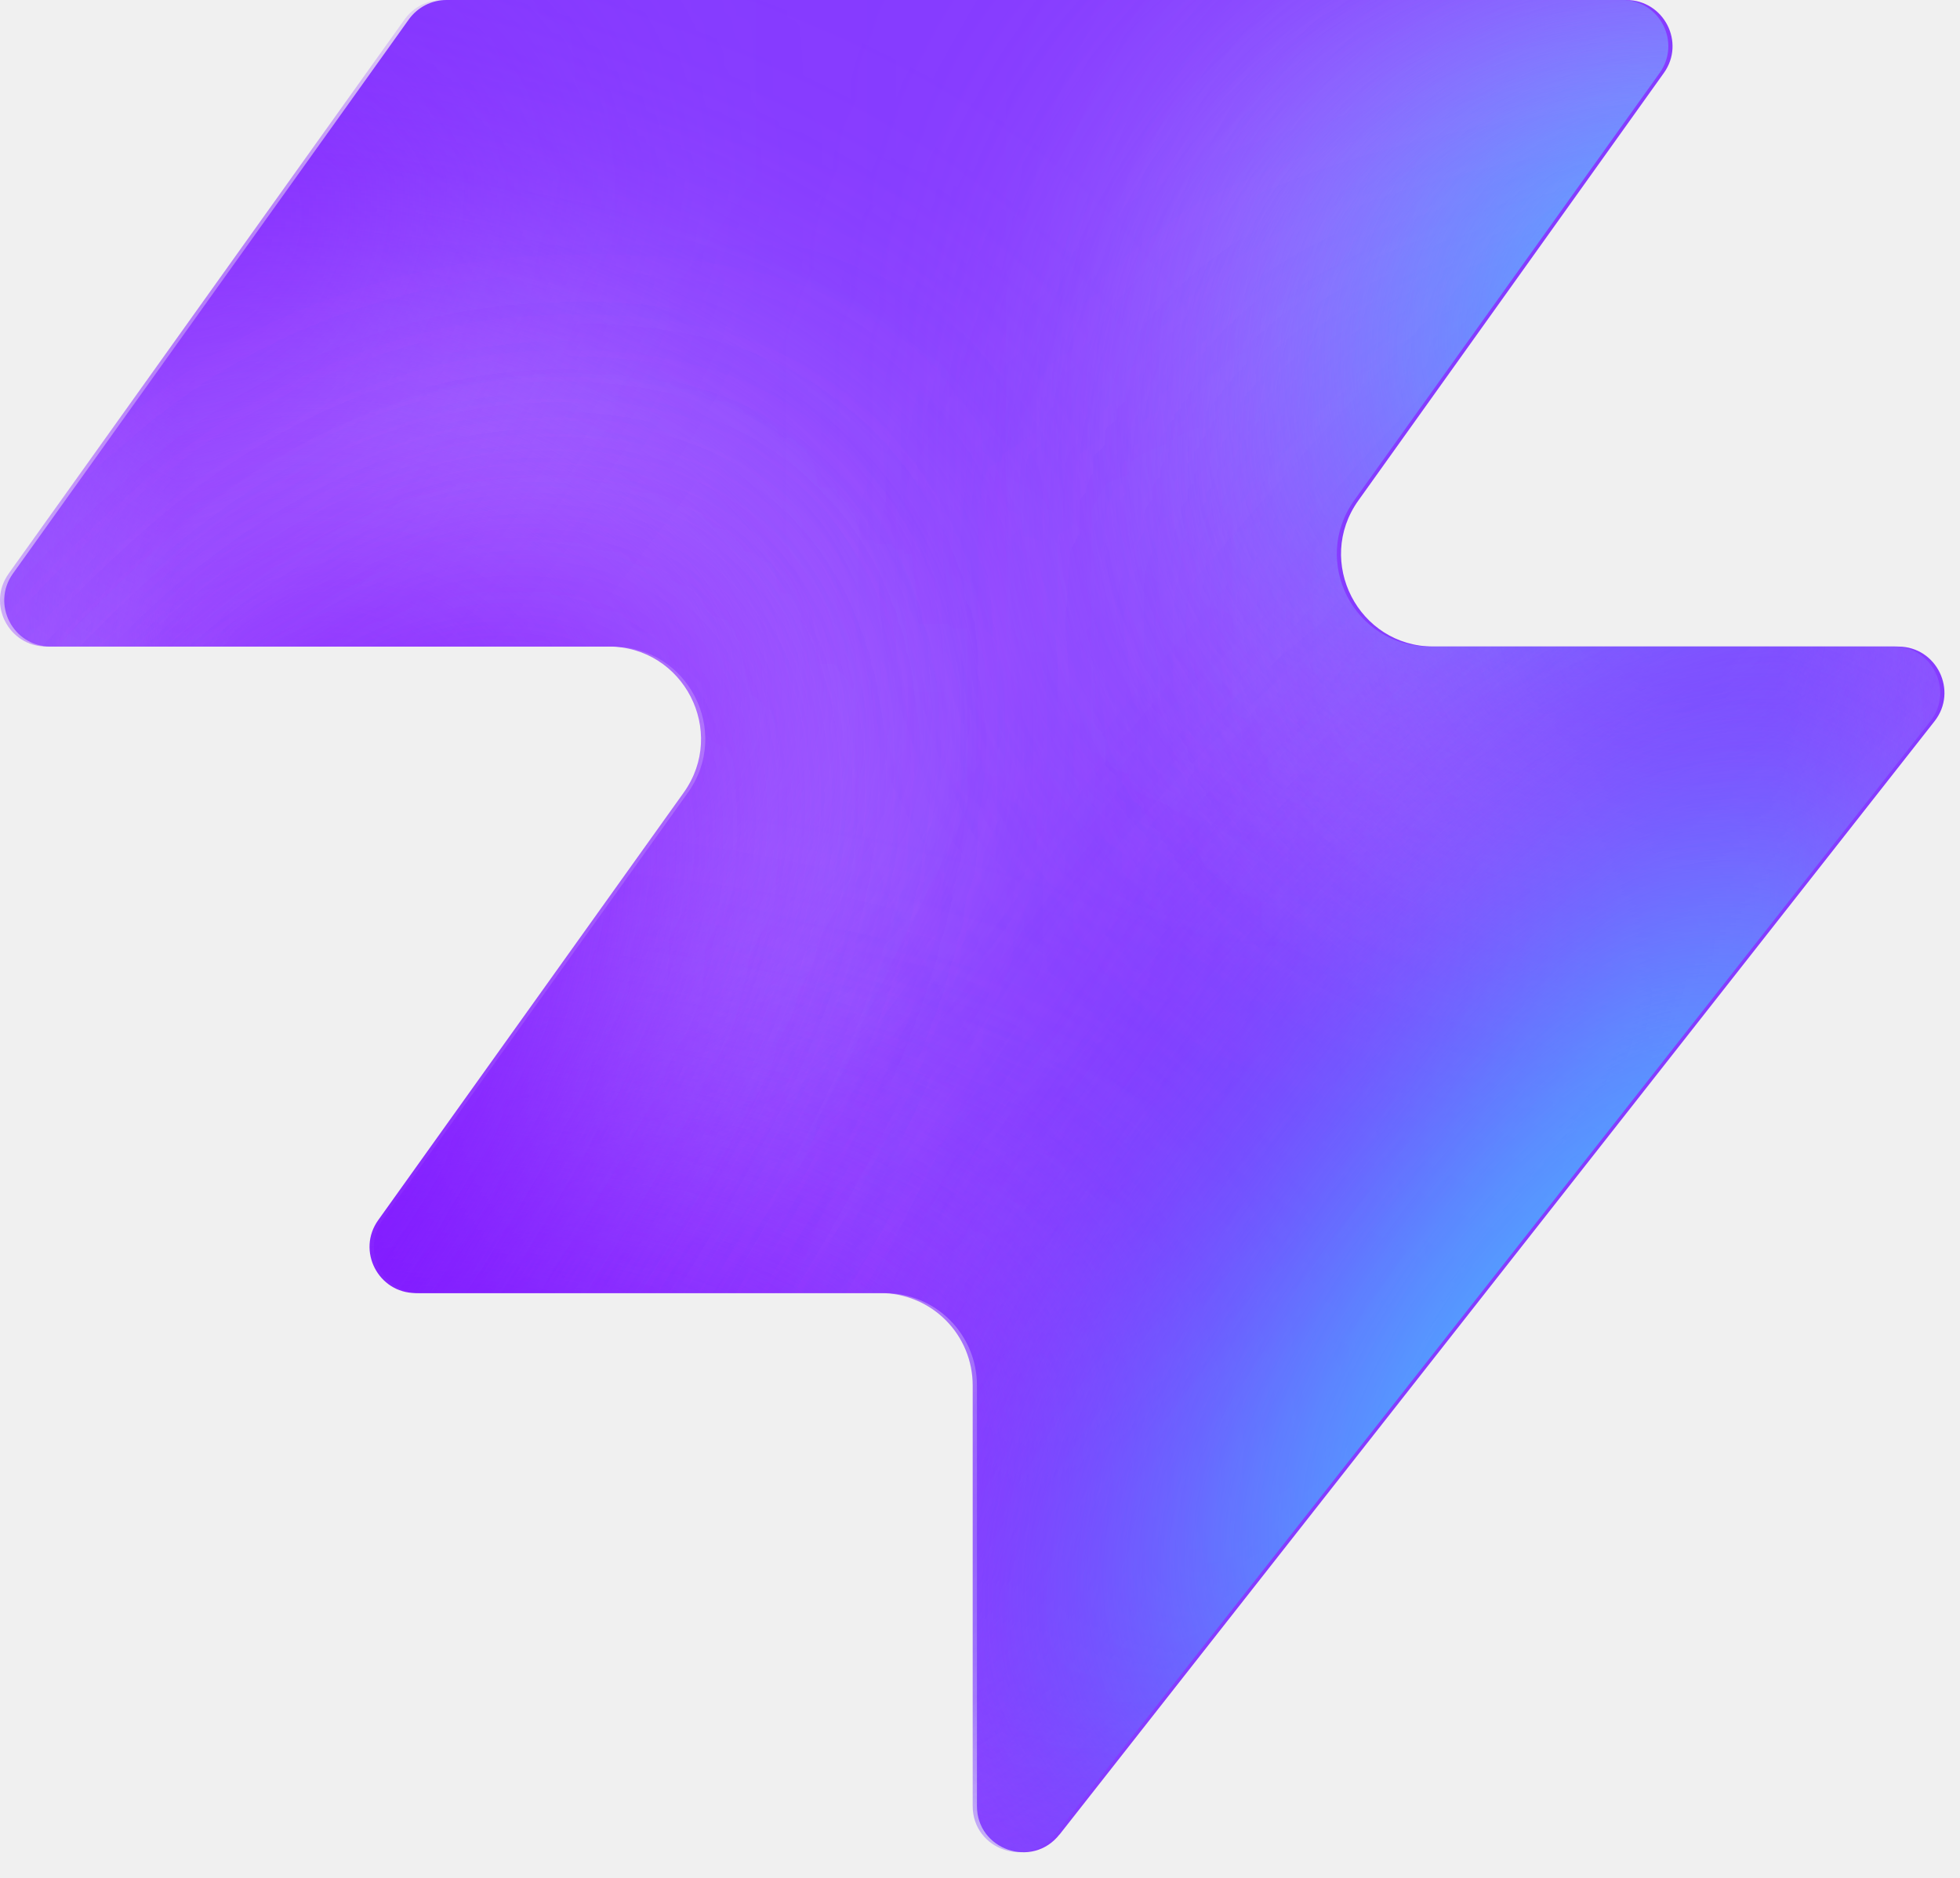
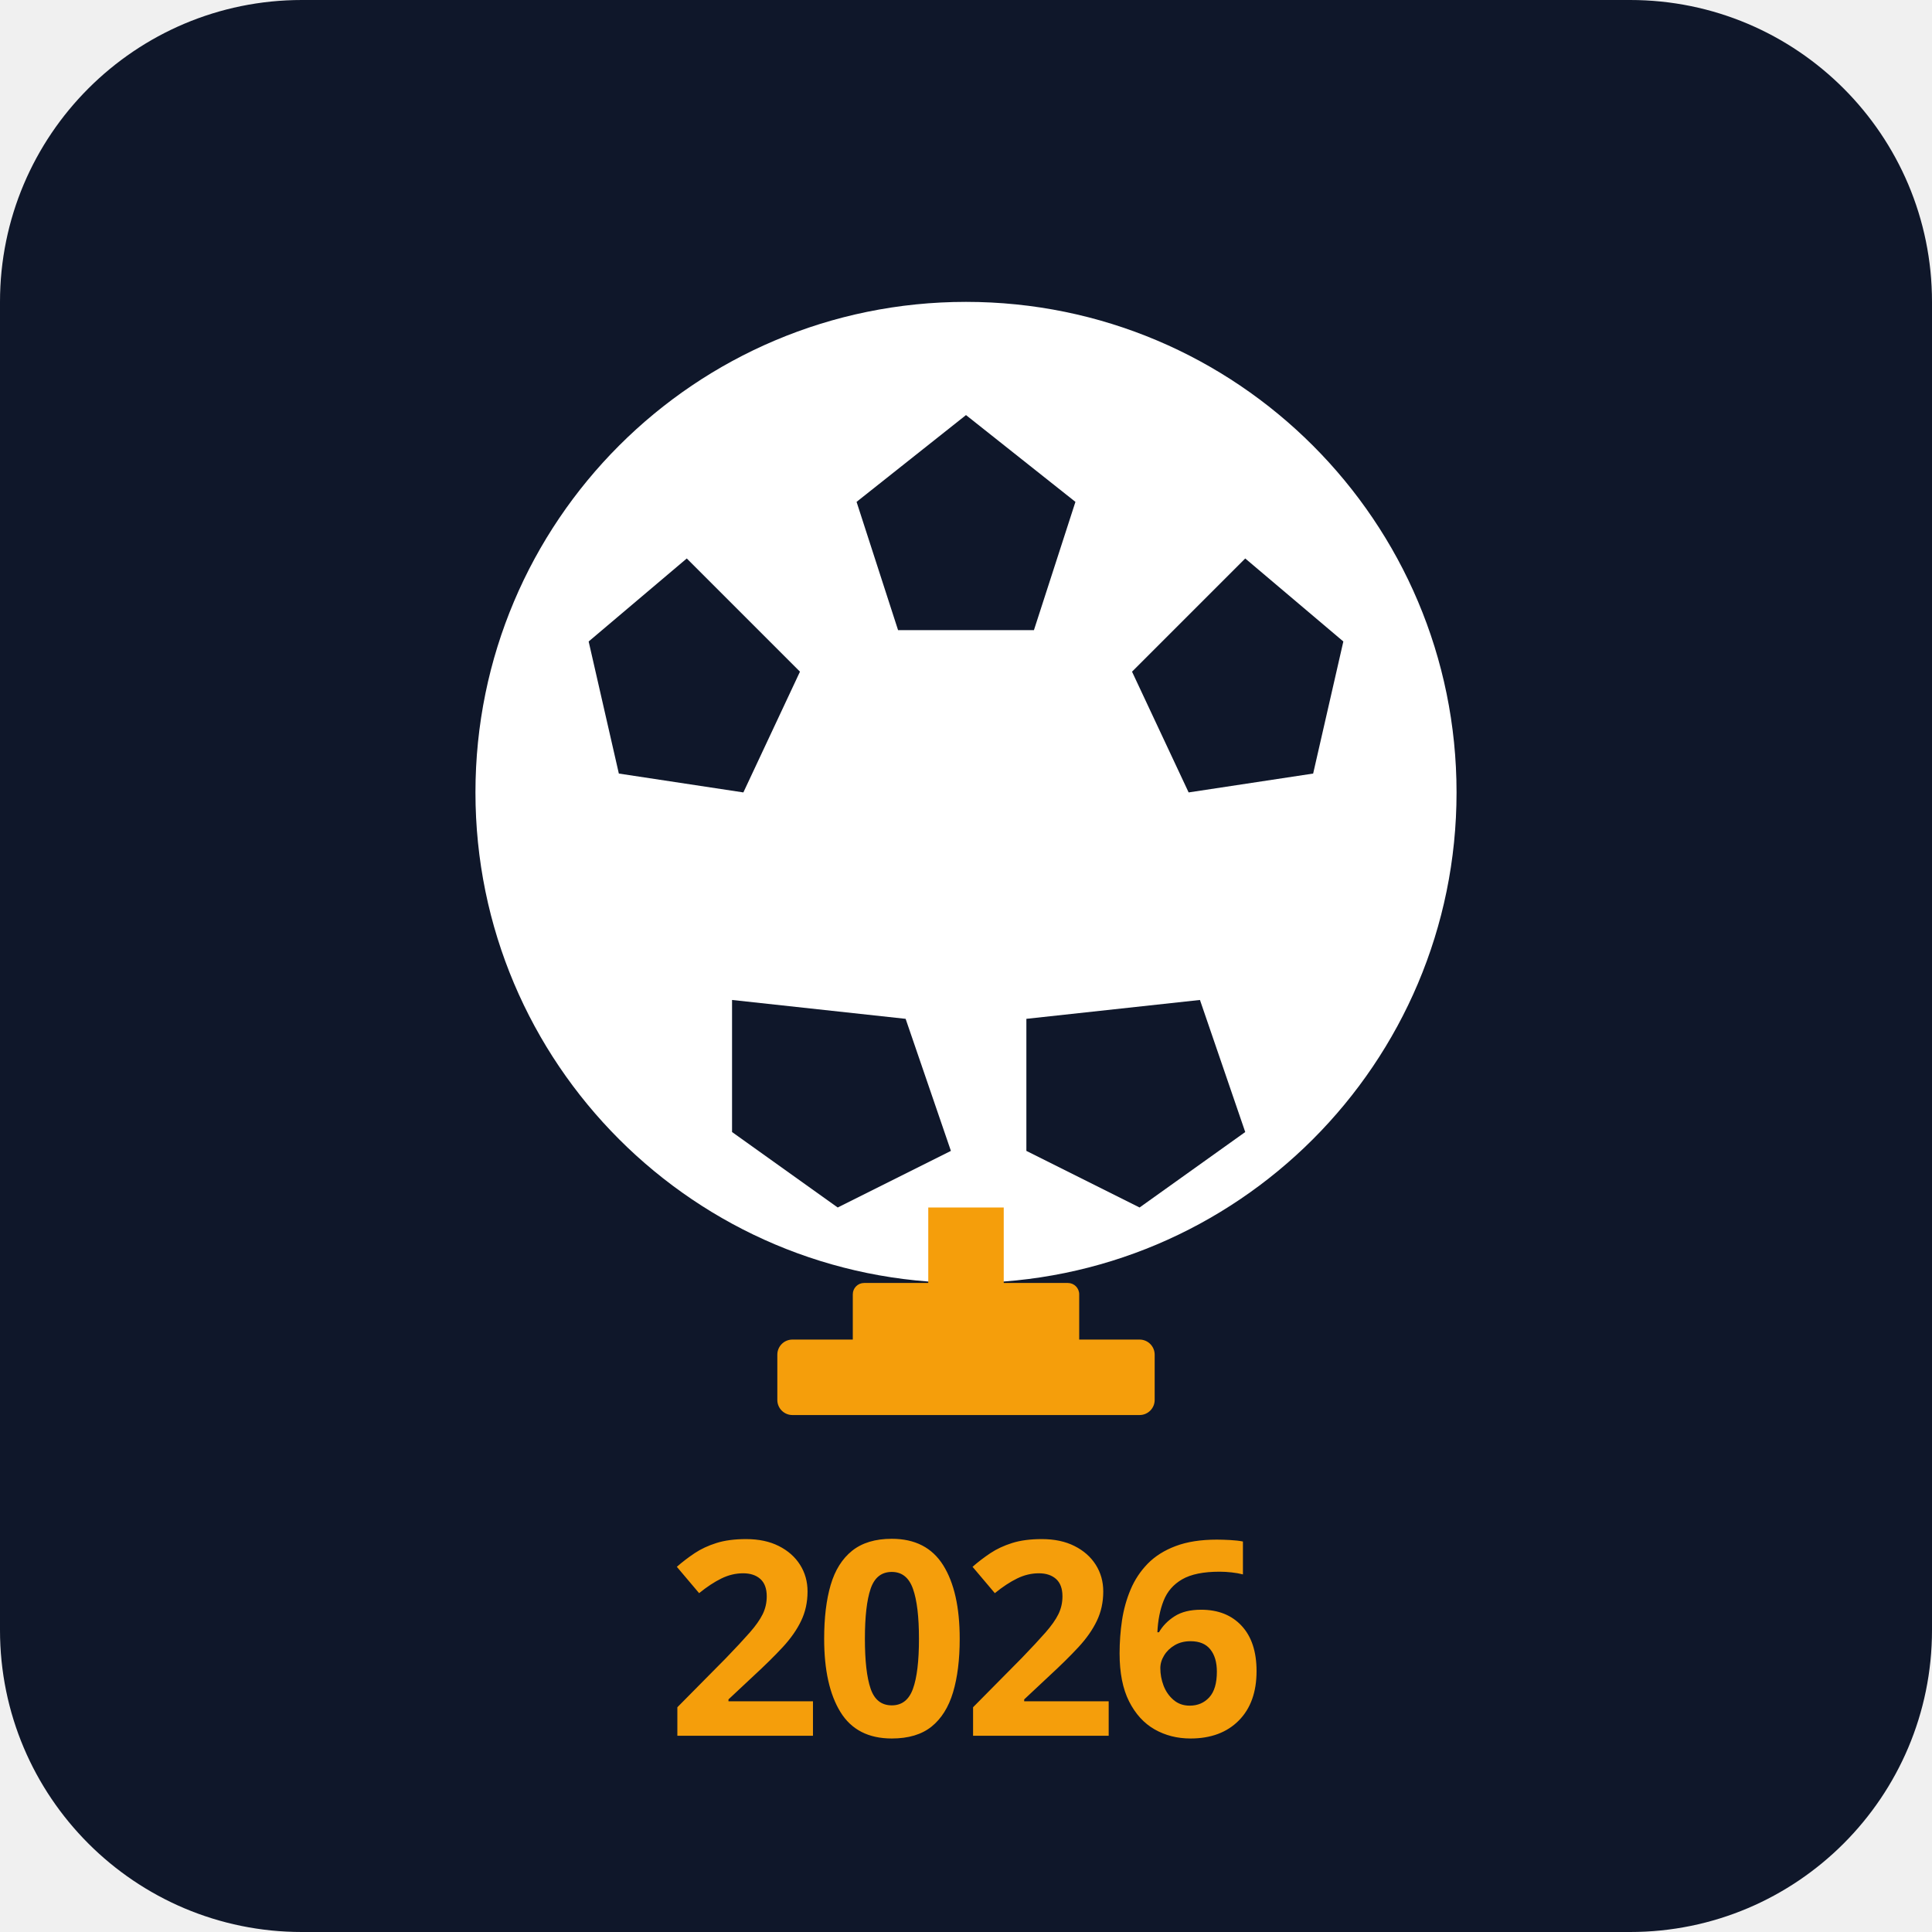
- <svg xmlns="http://www.w3.org/2000/svg" width="48" height="46" fill="none" viewBox="0 0 48 46">
-   <path fill="#863bff" d="M25.946 44.938c-.664.845-2.021.375-2.021-.698V33.937a2.26 2.26 0 0 0-2.262-2.262H10.287c-.92 0-1.456-1.04-.92-1.788l7.48-10.471c1.07-1.497 0-3.578-1.842-3.578H1.237c-.92 0-1.456-1.04-.92-1.788L10.013.474c.214-.297.556-.474.92-.474h28.894c.92 0 1.456 1.04.92 1.788l-7.48 10.471c-1.07 1.498 0 3.579 1.842 3.579h11.377c.943 0 1.473 1.088.89 1.83L25.947 44.94z" style="fill:#863bff;fill:color(display-p3 .525 .23 1);fill-opacity:1" />
-   <mask id="a" width="48" height="46" x="0" y="0" maskUnits="userSpaceOnUse" style="mask-type:alpha">
-     <path fill="#000" d="M25.842 44.938c-.664.844-2.021.375-2.021-.698V33.937a2.26 2.26 0 0 0-2.262-2.262H10.183c-.92 0-1.456-1.04-.92-1.788l7.48-10.471c1.07-1.498 0-3.579-1.842-3.579H1.133c-.92 0-1.456-1.04-.92-1.787L9.91.473c.214-.297.556-.474.92-.474h28.894c.92 0 1.456 1.04.92 1.788l-7.48 10.471c-1.07 1.498 0 3.578 1.842 3.578h11.377c.943 0 1.473 1.088.89 1.832L25.843 44.94z" style="fill:#000;fill-opacity:1" />
-   </mask>
-   <g mask="url(#a)">
-     <g filter="url(#b)">
-       <ellipse cx="5.508" cy="14.704" fill="#ede6ff" rx="5.508" ry="14.704" style="fill:#ede6ff;fill:color(display-p3 .927 .903 1);fill-opacity:1" transform="matrix(.00324 1 1 -.00324 -4.47 31.516)" />
-     </g>
-     <g filter="url(#c)">
-       <ellipse cx="10.399" cy="29.851" fill="#ede6ff" rx="10.399" ry="29.851" style="fill:#ede6ff;fill:color(display-p3 .927 .903 1);fill-opacity:1" transform="matrix(.00324 1 1 -.00324 -39.328 7.883)" />
-     </g>
-     <g filter="url(#d)">
-       <ellipse cx="5.508" cy="30.487" fill="#7e14ff" rx="5.508" ry="30.487" style="fill:#7e14ff;fill:color(display-p3 .492 .077 1);fill-opacity:1" transform="rotate(89.814 -25.913 -14.639)scale(1 -1)" />
-     </g>
-     <g filter="url(#e)">
-       <ellipse cx="5.508" cy="30.599" fill="#7e14ff" rx="5.508" ry="30.599" style="fill:#7e14ff;fill:color(display-p3 .492 .077 1);fill-opacity:1" transform="rotate(89.814 -32.644 -3.334)scale(1 -1)" />
-     </g>
-     <g filter="url(#f)">
-       <ellipse cx="5.508" cy="30.599" fill="#7e14ff" rx="5.508" ry="30.599" style="fill:#7e14ff;fill:color(display-p3 .492 .077 1);fill-opacity:1" transform="matrix(.00324 1 1 -.00324 -34.34 30.47)" />
-     </g>
-     <g filter="url(#g)">
-       <ellipse cx="14.072" cy="22.078" fill="#ede6ff" rx="14.072" ry="22.078" style="fill:#ede6ff;fill:color(display-p3 .927 .903 1);fill-opacity:1" transform="rotate(93.35 24.506 48.493)scale(-1 1)" />
-     </g>
-     <g filter="url(#h)">
-       <ellipse cx="3.47" cy="21.501" fill="#7e14ff" rx="3.47" ry="21.501" style="fill:#7e14ff;fill:color(display-p3 .492 .077 1);fill-opacity:1" transform="rotate(89.009 28.708 47.59)scale(-1 1)" />
-     </g>
-     <g filter="url(#i)">
-       <ellipse cx="3.47" cy="21.501" fill="#7e14ff" rx="3.47" ry="21.501" style="fill:#7e14ff;fill:color(display-p3 .492 .077 1);fill-opacity:1" transform="rotate(89.009 28.708 47.59)scale(-1 1)" />
-     </g>
-     <g filter="url(#j)">
-       <ellipse cx=".387" cy="8.972" fill="#7e14ff" rx="4.407" ry="29.108" style="fill:#7e14ff;fill:color(display-p3 .492 .077 1);fill-opacity:1" transform="rotate(39.51 .387 8.972)" />
-     </g>
-     <g filter="url(#k)">
-       <ellipse cx="47.523" cy="-6.092" fill="#7e14ff" rx="4.407" ry="29.108" style="fill:#7e14ff;fill:color(display-p3 .492 .077 1);fill-opacity:1" transform="rotate(37.892 47.523 -6.092)" />
-     </g>
-     <g filter="url(#l)">
-       <ellipse cx="41.412" cy="6.333" fill="#47bfff" rx="5.971" ry="9.665" style="fill:#47bfff;fill:color(display-p3 .28 .748 1);fill-opacity:1" transform="rotate(37.892 41.412 6.333)" />
-     </g>
-     <g filter="url(#m)">
-       <ellipse cx="-1.879" cy="38.332" fill="#7e14ff" rx="4.407" ry="29.108" style="fill:#7e14ff;fill:color(display-p3 .492 .077 1);fill-opacity:1" transform="rotate(37.892 -1.88 38.332)" />
-     </g>
-     <g filter="url(#n)">
-       <ellipse cx="-1.879" cy="38.332" fill="#7e14ff" rx="4.407" ry="29.108" style="fill:#7e14ff;fill:color(display-p3 .492 .077 1);fill-opacity:1" transform="rotate(37.892 -1.88 38.332)" />
-     </g>
-     <g filter="url(#o)">
-       <ellipse cx="35.651" cy="29.907" fill="#7e14ff" rx="4.407" ry="29.108" style="fill:#7e14ff;fill:color(display-p3 .492 .077 1);fill-opacity:1" transform="rotate(37.892 35.651 29.907)" />
-     </g>
-     <g filter="url(#p)">
-       <ellipse cx="38.418" cy="32.4" fill="#47bfff" rx="5.971" ry="15.297" style="fill:#47bfff;fill:color(display-p3 .28 .748 1);fill-opacity:1" transform="rotate(37.892 38.418 32.4)" />
-     </g>
-   </g>
-   <defs>
-     <filter id="b" width="60.045" height="41.654" x="-19.77" y="16.149" color-interpolation-filters="sRGB" filterUnits="userSpaceOnUse">
-       <feFlood flood-opacity="0" result="BackgroundImageFix" />
-       <feBlend in="SourceGraphic" in2="BackgroundImageFix" result="shape" />
-       <feGaussianBlur result="effect1_foregroundBlur_2002_17158" stdDeviation="7.659" />
-     </filter>
-     <filter id="c" width="90.34" height="51.437" x="-54.613" y="-7.533" color-interpolation-filters="sRGB" filterUnits="userSpaceOnUse">
-       <feFlood flood-opacity="0" result="BackgroundImageFix" />
-       <feBlend in="SourceGraphic" in2="BackgroundImageFix" result="shape" />
-       <feGaussianBlur result="effect1_foregroundBlur_2002_17158" stdDeviation="7.659" />
-     </filter>
-     <filter id="d" width="79.355" height="29.4" x="-49.64" y="2.03" color-interpolation-filters="sRGB" filterUnits="userSpaceOnUse">
-       <feFlood flood-opacity="0" result="BackgroundImageFix" />
-       <feBlend in="SourceGraphic" in2="BackgroundImageFix" result="shape" />
-       <feGaussianBlur result="effect1_foregroundBlur_2002_17158" stdDeviation="4.596" />
-     </filter>
-     <filter id="e" width="79.579" height="29.4" x="-45.045" y="20.029" color-interpolation-filters="sRGB" filterUnits="userSpaceOnUse">
-       <feFlood flood-opacity="0" result="BackgroundImageFix" />
-       <feBlend in="SourceGraphic" in2="BackgroundImageFix" result="shape" />
-       <feGaussianBlur result="effect1_foregroundBlur_2002_17158" stdDeviation="4.596" />
-     </filter>
-     <filter id="f" width="79.579" height="29.4" x="-43.513" y="21.178" color-interpolation-filters="sRGB" filterUnits="userSpaceOnUse">
-       <feFlood flood-opacity="0" result="BackgroundImageFix" />
-       <feBlend in="SourceGraphic" in2="BackgroundImageFix" result="shape" />
-       <feGaussianBlur result="effect1_foregroundBlur_2002_17158" stdDeviation="4.596" />
-     </filter>
-     <filter id="g" width="74.749" height="58.852" x="15.756" y="-17.901" color-interpolation-filters="sRGB" filterUnits="userSpaceOnUse">
-       <feFlood flood-opacity="0" result="BackgroundImageFix" />
-       <feBlend in="SourceGraphic" in2="BackgroundImageFix" result="shape" />
-       <feGaussianBlur result="effect1_foregroundBlur_2002_17158" stdDeviation="7.659" />
-     </filter>
-     <filter id="h" width="61.377" height="25.362" x="23.548" y="2.284" color-interpolation-filters="sRGB" filterUnits="userSpaceOnUse">
-       <feFlood flood-opacity="0" result="BackgroundImageFix" />
-       <feBlend in="SourceGraphic" in2="BackgroundImageFix" result="shape" />
-       <feGaussianBlur result="effect1_foregroundBlur_2002_17158" stdDeviation="4.596" />
-     </filter>
-     <filter id="i" width="61.377" height="25.362" x="23.548" y="2.284" color-interpolation-filters="sRGB" filterUnits="userSpaceOnUse">
-       <feFlood flood-opacity="0" result="BackgroundImageFix" />
-       <feBlend in="SourceGraphic" in2="BackgroundImageFix" result="shape" />
-       <feGaussianBlur result="effect1_foregroundBlur_2002_17158" stdDeviation="4.596" />
-     </filter>
-     <filter id="j" width="56.045" height="63.649" x="-27.636" y="-22.853" color-interpolation-filters="sRGB" filterUnits="userSpaceOnUse">
-       <feFlood flood-opacity="0" result="BackgroundImageFix" />
-       <feBlend in="SourceGraphic" in2="BackgroundImageFix" result="shape" />
-       <feGaussianBlur result="effect1_foregroundBlur_2002_17158" stdDeviation="4.596" />
-     </filter>
-     <filter id="k" width="54.814" height="64.646" x="20.116" y="-38.415" color-interpolation-filters="sRGB" filterUnits="userSpaceOnUse">
-       <feFlood flood-opacity="0" result="BackgroundImageFix" />
-       <feBlend in="SourceGraphic" in2="BackgroundImageFix" result="shape" />
-       <feGaussianBlur result="effect1_foregroundBlur_2002_17158" stdDeviation="4.596" />
-     </filter>
-     <filter id="l" width="33.541" height="35.313" x="24.641" y="-11.323" color-interpolation-filters="sRGB" filterUnits="userSpaceOnUse">
-       <feFlood flood-opacity="0" result="BackgroundImageFix" />
-       <feBlend in="SourceGraphic" in2="BackgroundImageFix" result="shape" />
-       <feGaussianBlur result="effect1_foregroundBlur_2002_17158" stdDeviation="4.596" />
-     </filter>
-     <filter id="m" width="54.814" height="64.646" x="-29.286" y="6.009" color-interpolation-filters="sRGB" filterUnits="userSpaceOnUse">
-       <feFlood flood-opacity="0" result="BackgroundImageFix" />
-       <feBlend in="SourceGraphic" in2="BackgroundImageFix" result="shape" />
-       <feGaussianBlur result="effect1_foregroundBlur_2002_17158" stdDeviation="4.596" />
-     </filter>
-     <filter id="n" width="54.814" height="64.646" x="-29.286" y="6.009" color-interpolation-filters="sRGB" filterUnits="userSpaceOnUse">
-       <feFlood flood-opacity="0" result="BackgroundImageFix" />
-       <feBlend in="SourceGraphic" in2="BackgroundImageFix" result="shape" />
-       <feGaussianBlur result="effect1_foregroundBlur_2002_17158" stdDeviation="4.596" />
-     </filter>
-     <filter id="o" width="54.814" height="64.646" x="8.244" y="-2.416" color-interpolation-filters="sRGB" filterUnits="userSpaceOnUse">
-       <feFlood flood-opacity="0" result="BackgroundImageFix" />
-       <feBlend in="SourceGraphic" in2="BackgroundImageFix" result="shape" />
-       <feGaussianBlur result="effect1_foregroundBlur_2002_17158" stdDeviation="4.596" />
-     </filter>
-     <filter id="p" width="39.409" height="43.623" x="18.713" y="10.588" color-interpolation-filters="sRGB" filterUnits="userSpaceOnUse">
-       <feFlood flood-opacity="0" result="BackgroundImageFix" />
-       <feBlend in="SourceGraphic" in2="BackgroundImageFix" result="shape" />
-       <feGaussianBlur result="effect1_foregroundBlur_2002_17158" stdDeviation="4.596" />
-     </filter>
-   </defs>
+ <svg xmlns="http://www.w3.org/2000/svg" viewBox="0 0 512 512">
+   <rect width="512" height="512" rx="80" fill="#0f172a" />
+   <circle cx="256" cy="210" r="130" fill="white" />
+   <polygon points="256,110 285,133 274,167 238,167 227,133" fill="#0f172a" />
+   <polygon points="330,148 356,170 348,205 315,210 300,178" fill="#0f172a" />
+   <polygon points="318,265 330,300 302,320 272,305 272,270" fill="#0f172a" />
+   <polygon points="194,265 194,300 222,320 252,305 240,270" fill="#0f172a" />
+   <polygon points="182,148 156,170 164,205 197,210 212,178" fill="#0f172a" />
+   <rect x="206" y="355" width="100" height="20" rx="4" fill="#f59e0b" />
+   <rect x="226" y="340" width="60" height="18" rx="3" fill="#f59e0b" />
+   <rect x="246" y="320" width="20" height="22" fill="#f59e0b" />
+   <text x="256" y="460" text-anchor="middle" font-size="72" fill="#f59e0b" font-family="Arial Black, sans-serif" font-weight="900" letter-spacing="-2">2026</text>
</svg>
